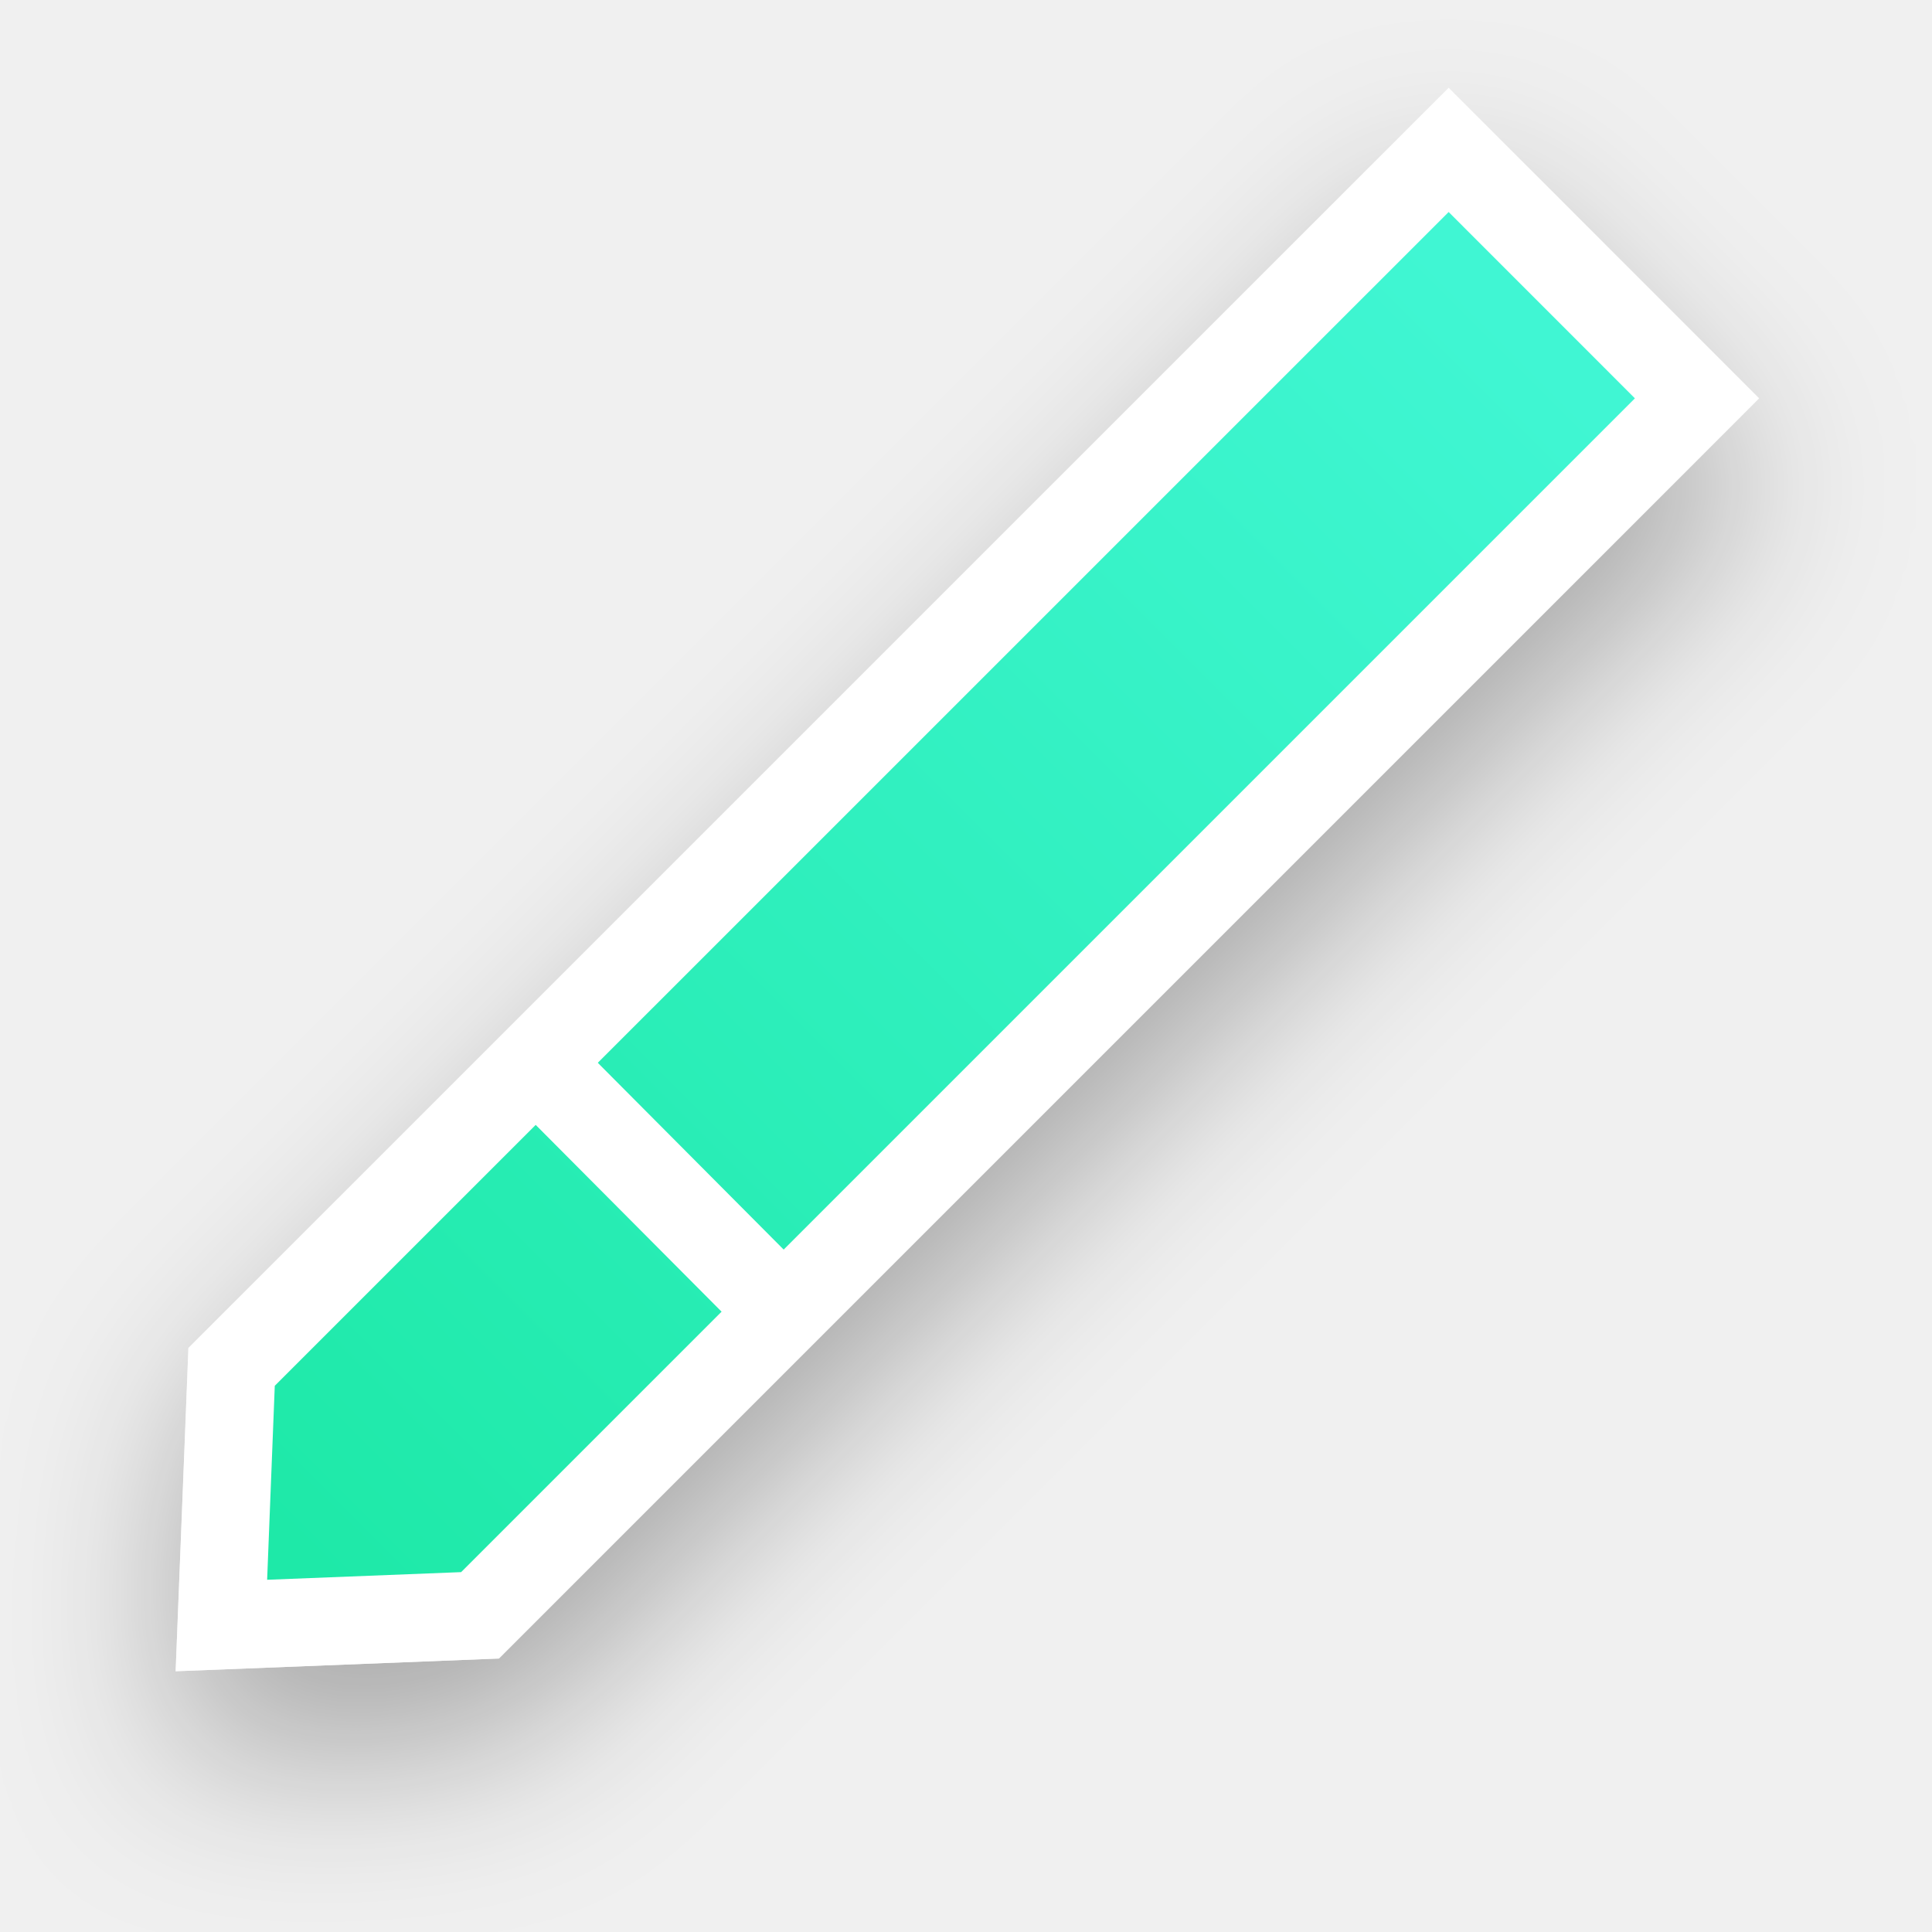
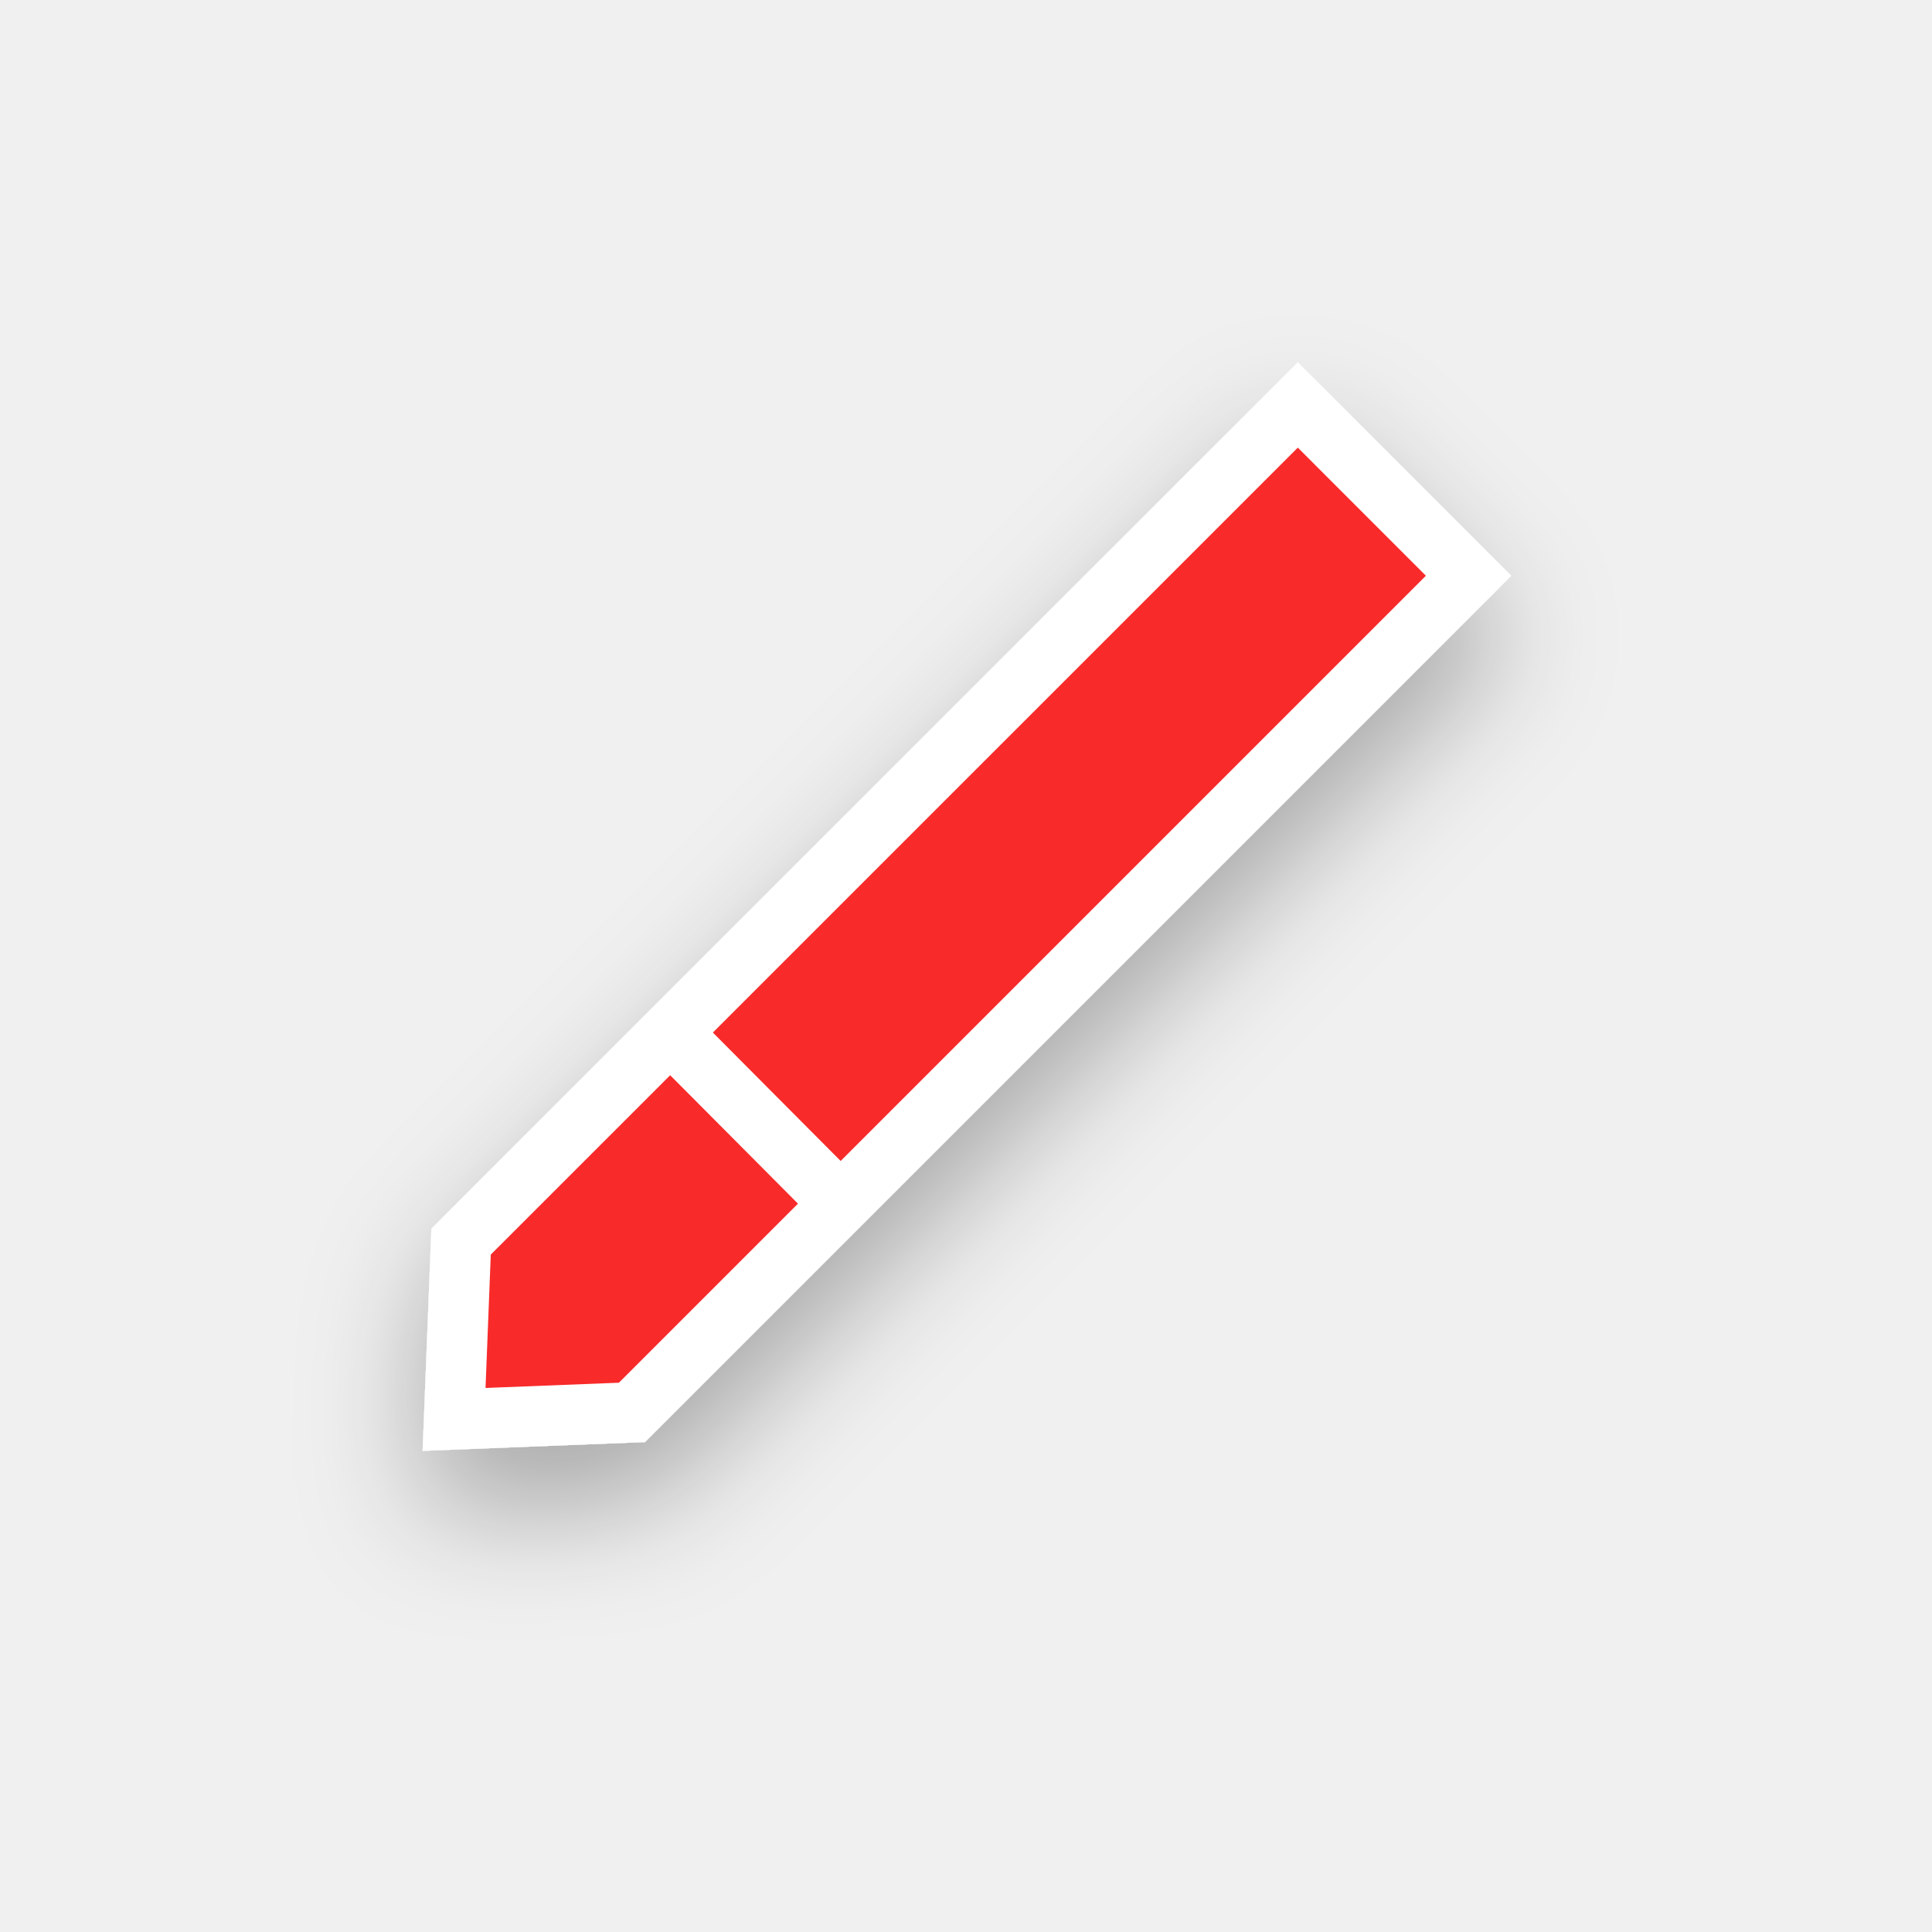
- <svg xmlns="http://www.w3.org/2000/svg" xmlns:xlink="http://www.w3.org/1999/xlink" width="22px" height="22px" viewBox="0 0 22 22" version="1.1">
+ <svg xmlns="http://www.w3.org/2000/svg" width="32px" height="32px" viewBox="0 0 32 32" version="1.1">
  <defs>
-     <linearGradient x1="86.93%" y1="12.092%" x2="4.966%" y2="94.158%" id="linearGradient-1">
-       <stop stop-color="#40F6D3" offset="0%" />
-       <stop stop-color="#1EE9A8" offset="100%" />
-     </linearGradient>
-     <polygon id="path-2" points="0.146 14.35 5.10857289e-17 18.031 3.681 17.886 18.031 3.536 14.496 -2.84217094e-14" />
-     <filter x="-19.4%" y="-13.9%" width="138.8%" height="138.8%" filterUnits="objectBoundingBox" id="filter-3">
+     <filter x="-29.5%" y="-29.5%" width="159.1%" height="159.1%" filterUnits="objectBoundingBox" id="filter-1">
      <feOffset dx="0" dy="1" in="SourceAlpha" result="shadowOffsetOuter1" />
      <feGaussianBlur stdDeviation="1" in="shadowOffsetOuter1" result="shadowBlurOuter1" />
-       <feComposite in="shadowBlurOuter1" in2="SourceAlpha" operator="out" result="shadowBlurOuter1" />
-       <feColorMatrix values="0 0 0 0 0   0 0 0 0 0   0 0 0 0 0  0 0 0 0.3 0" type="matrix" in="shadowBlurOuter1" />
+       <feColorMatrix values="0 0 0 0 0   0 0 0 0 0   0 0 0 0 0  0 0 0 0.3 0" type="matrix" in="shadowBlurOuter1" result="shadowMatrixOuter1" />
+       <feMerge>
+         <feMergeNode in="shadowMatrixOuter1" />
+         <feMergeNode in="SourceGraphic" />
+       </feMerge>
    </filter>
  </defs>
-   <g id="页面-1" stroke="none" stroke-width="1" fill="none" fill-rule="evenodd">
-     <g id="iPhone-XS-Max" transform="translate(-144, -469)">
-       <g id="编组" transform="translate(144, 469)">
-         <g id="编组-3" transform="translate(2, 1)">
-           <g id="路径备份">
-             <use fill="black" fill-opacity="1" filter="url(#filter-3)" xlink:href="#path-2" />
-             <path stroke="#FFFFFF" stroke-width="1" d="M0.637,14.565 L0.521,17.51 L3.466,17.394 L17.324,3.536 L14.496,0.707 L0.637,14.565 Z" stroke-linejoin="square" fill="url(#linearGradient-1)" fill-rule="evenodd" />
-           </g>
-           <path d="M4,11 L7.095,14.11" id="路径-2" stroke="#FFFFFF" />
-         </g>
+   <g id="icon" stroke="none" stroke-width="1" fill="none" fill-rule="evenodd">
+     <g id="画板" transform="translate(-193, -399)" stroke="#FFFFFF">
+       <g id="icon/画笔/4" filter="url(#filter-1)" transform="translate(198, 404)">
+         <path d="M16.496,1.707 L19.324,4.536 L5.466,18.394 L2.521,18.51 L2.637,15.565 L16.496,1.707 Z" id="路径" fill="#F82A2A" />
+         <line x1="6" y1="12" x2="9.095" y2="15.11" id="路径-2" />
      </g>
    </g>
  </g>
</svg>
